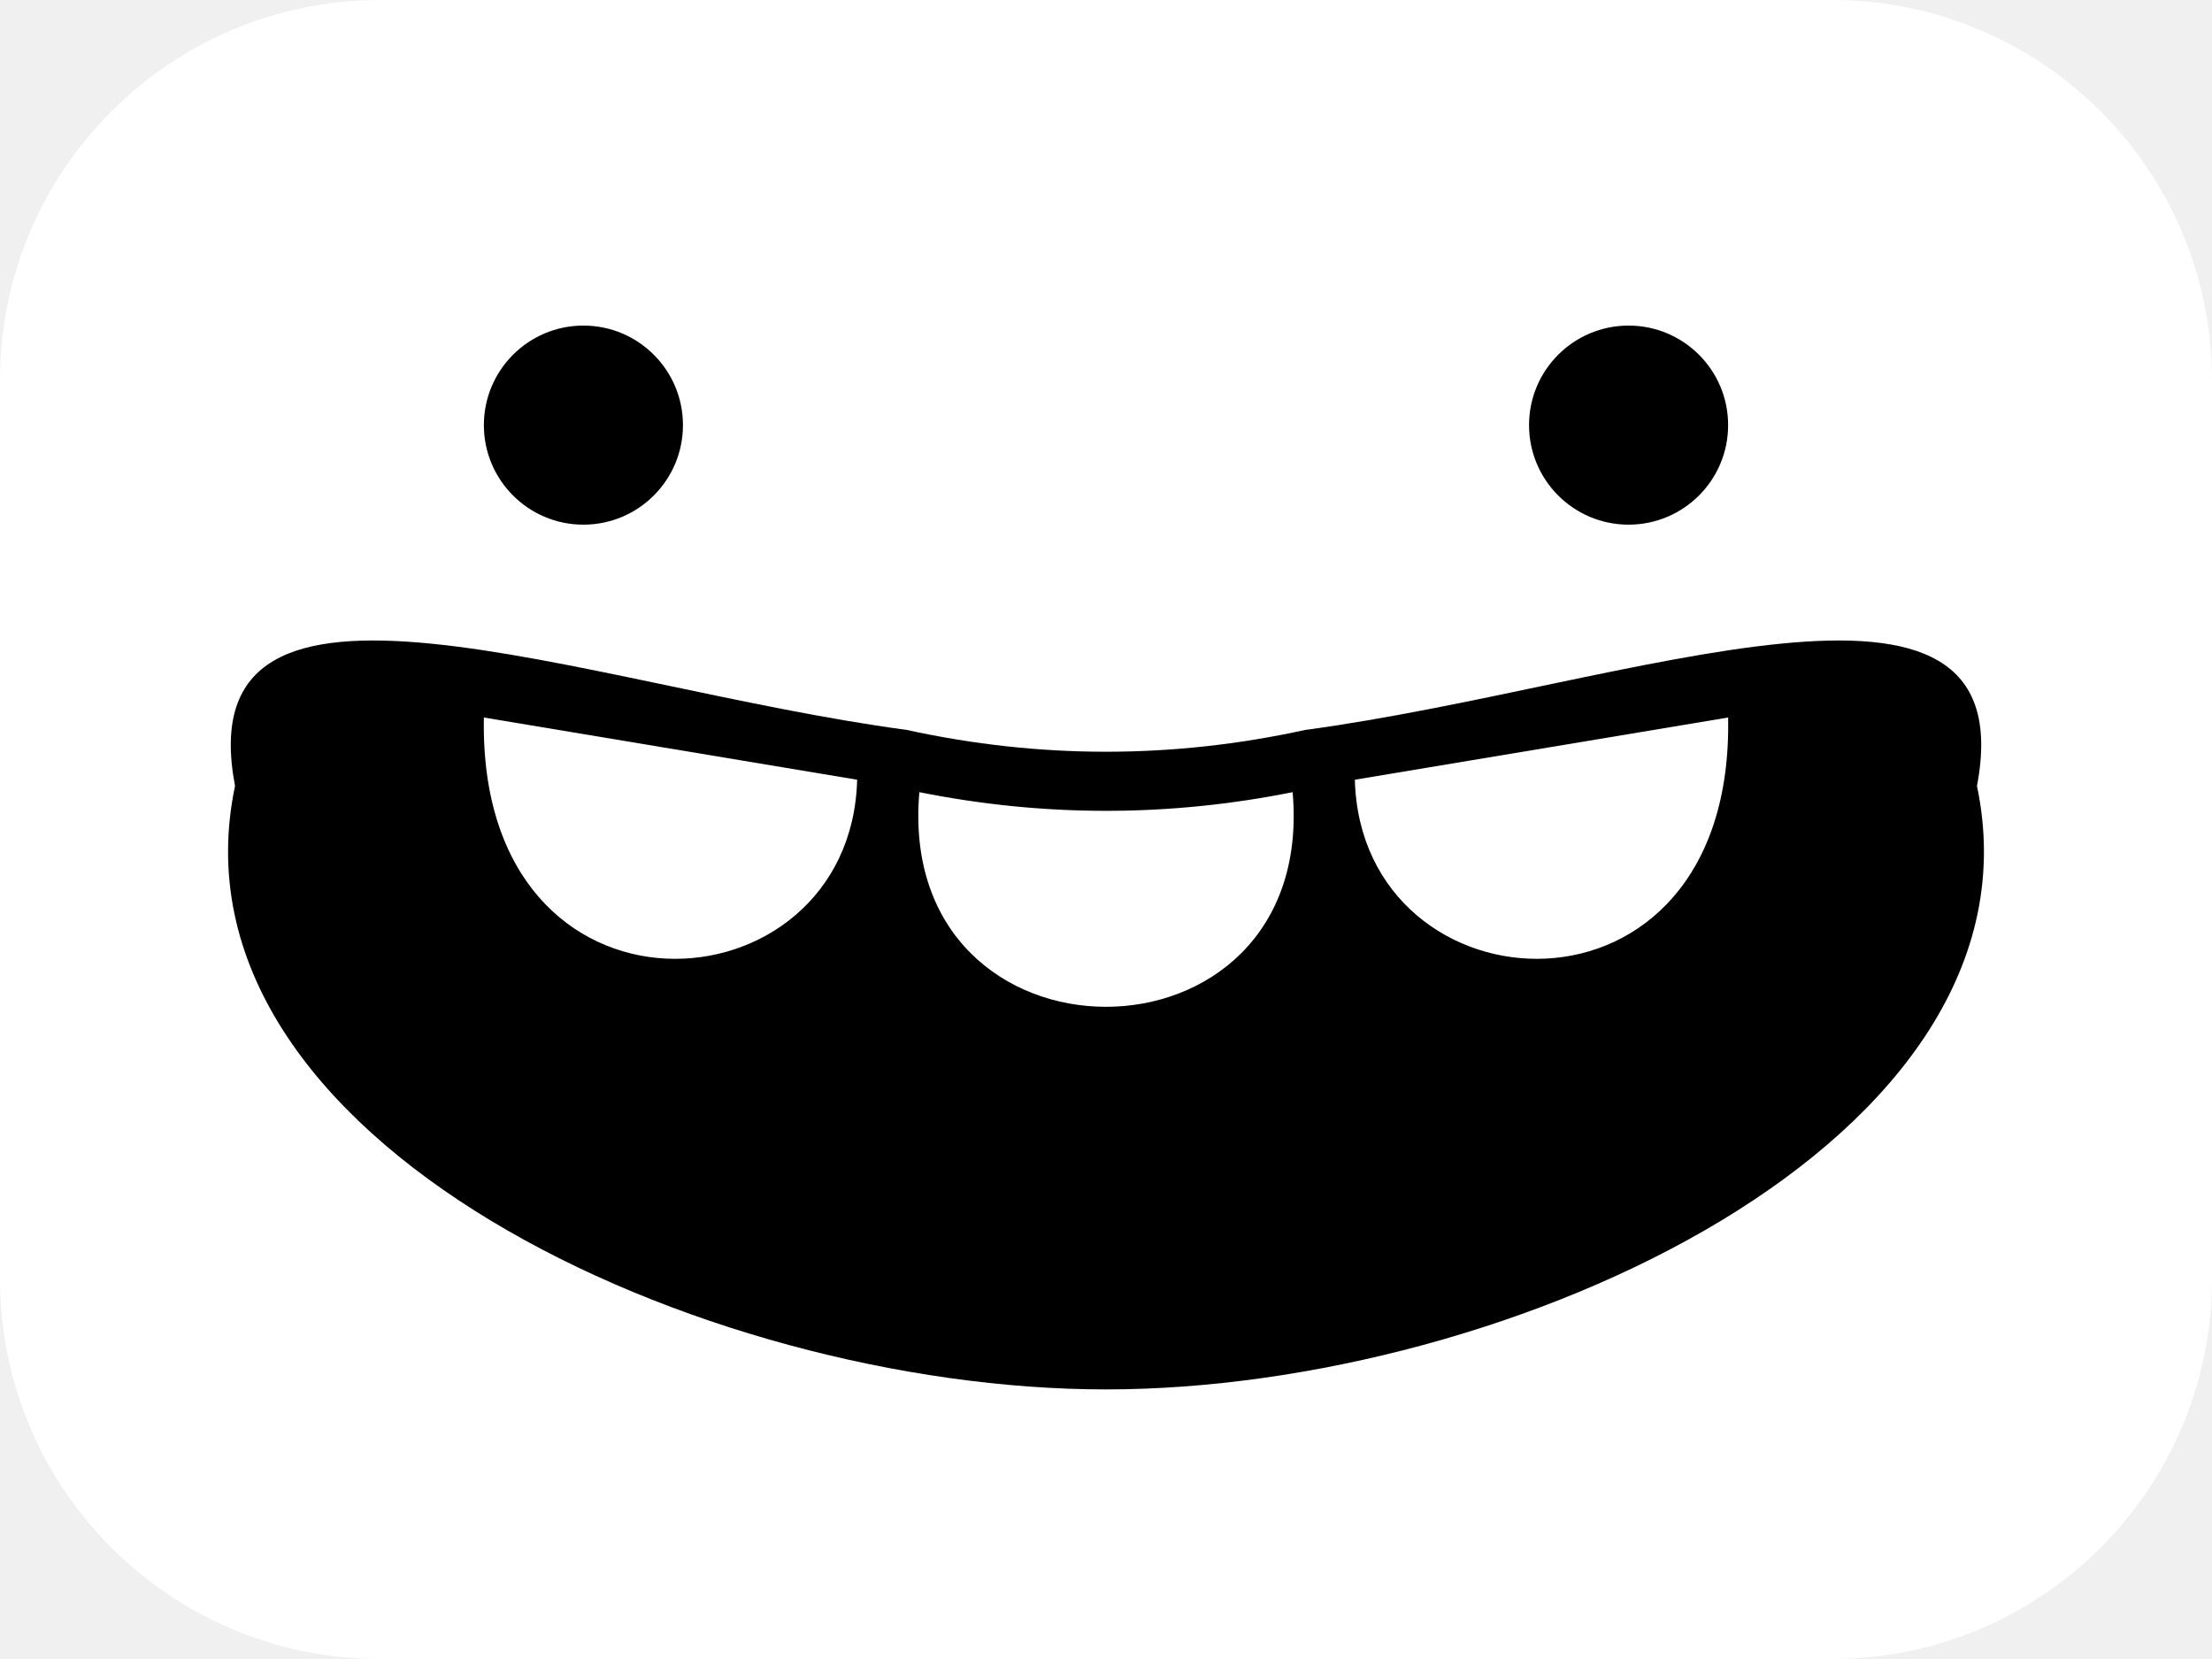
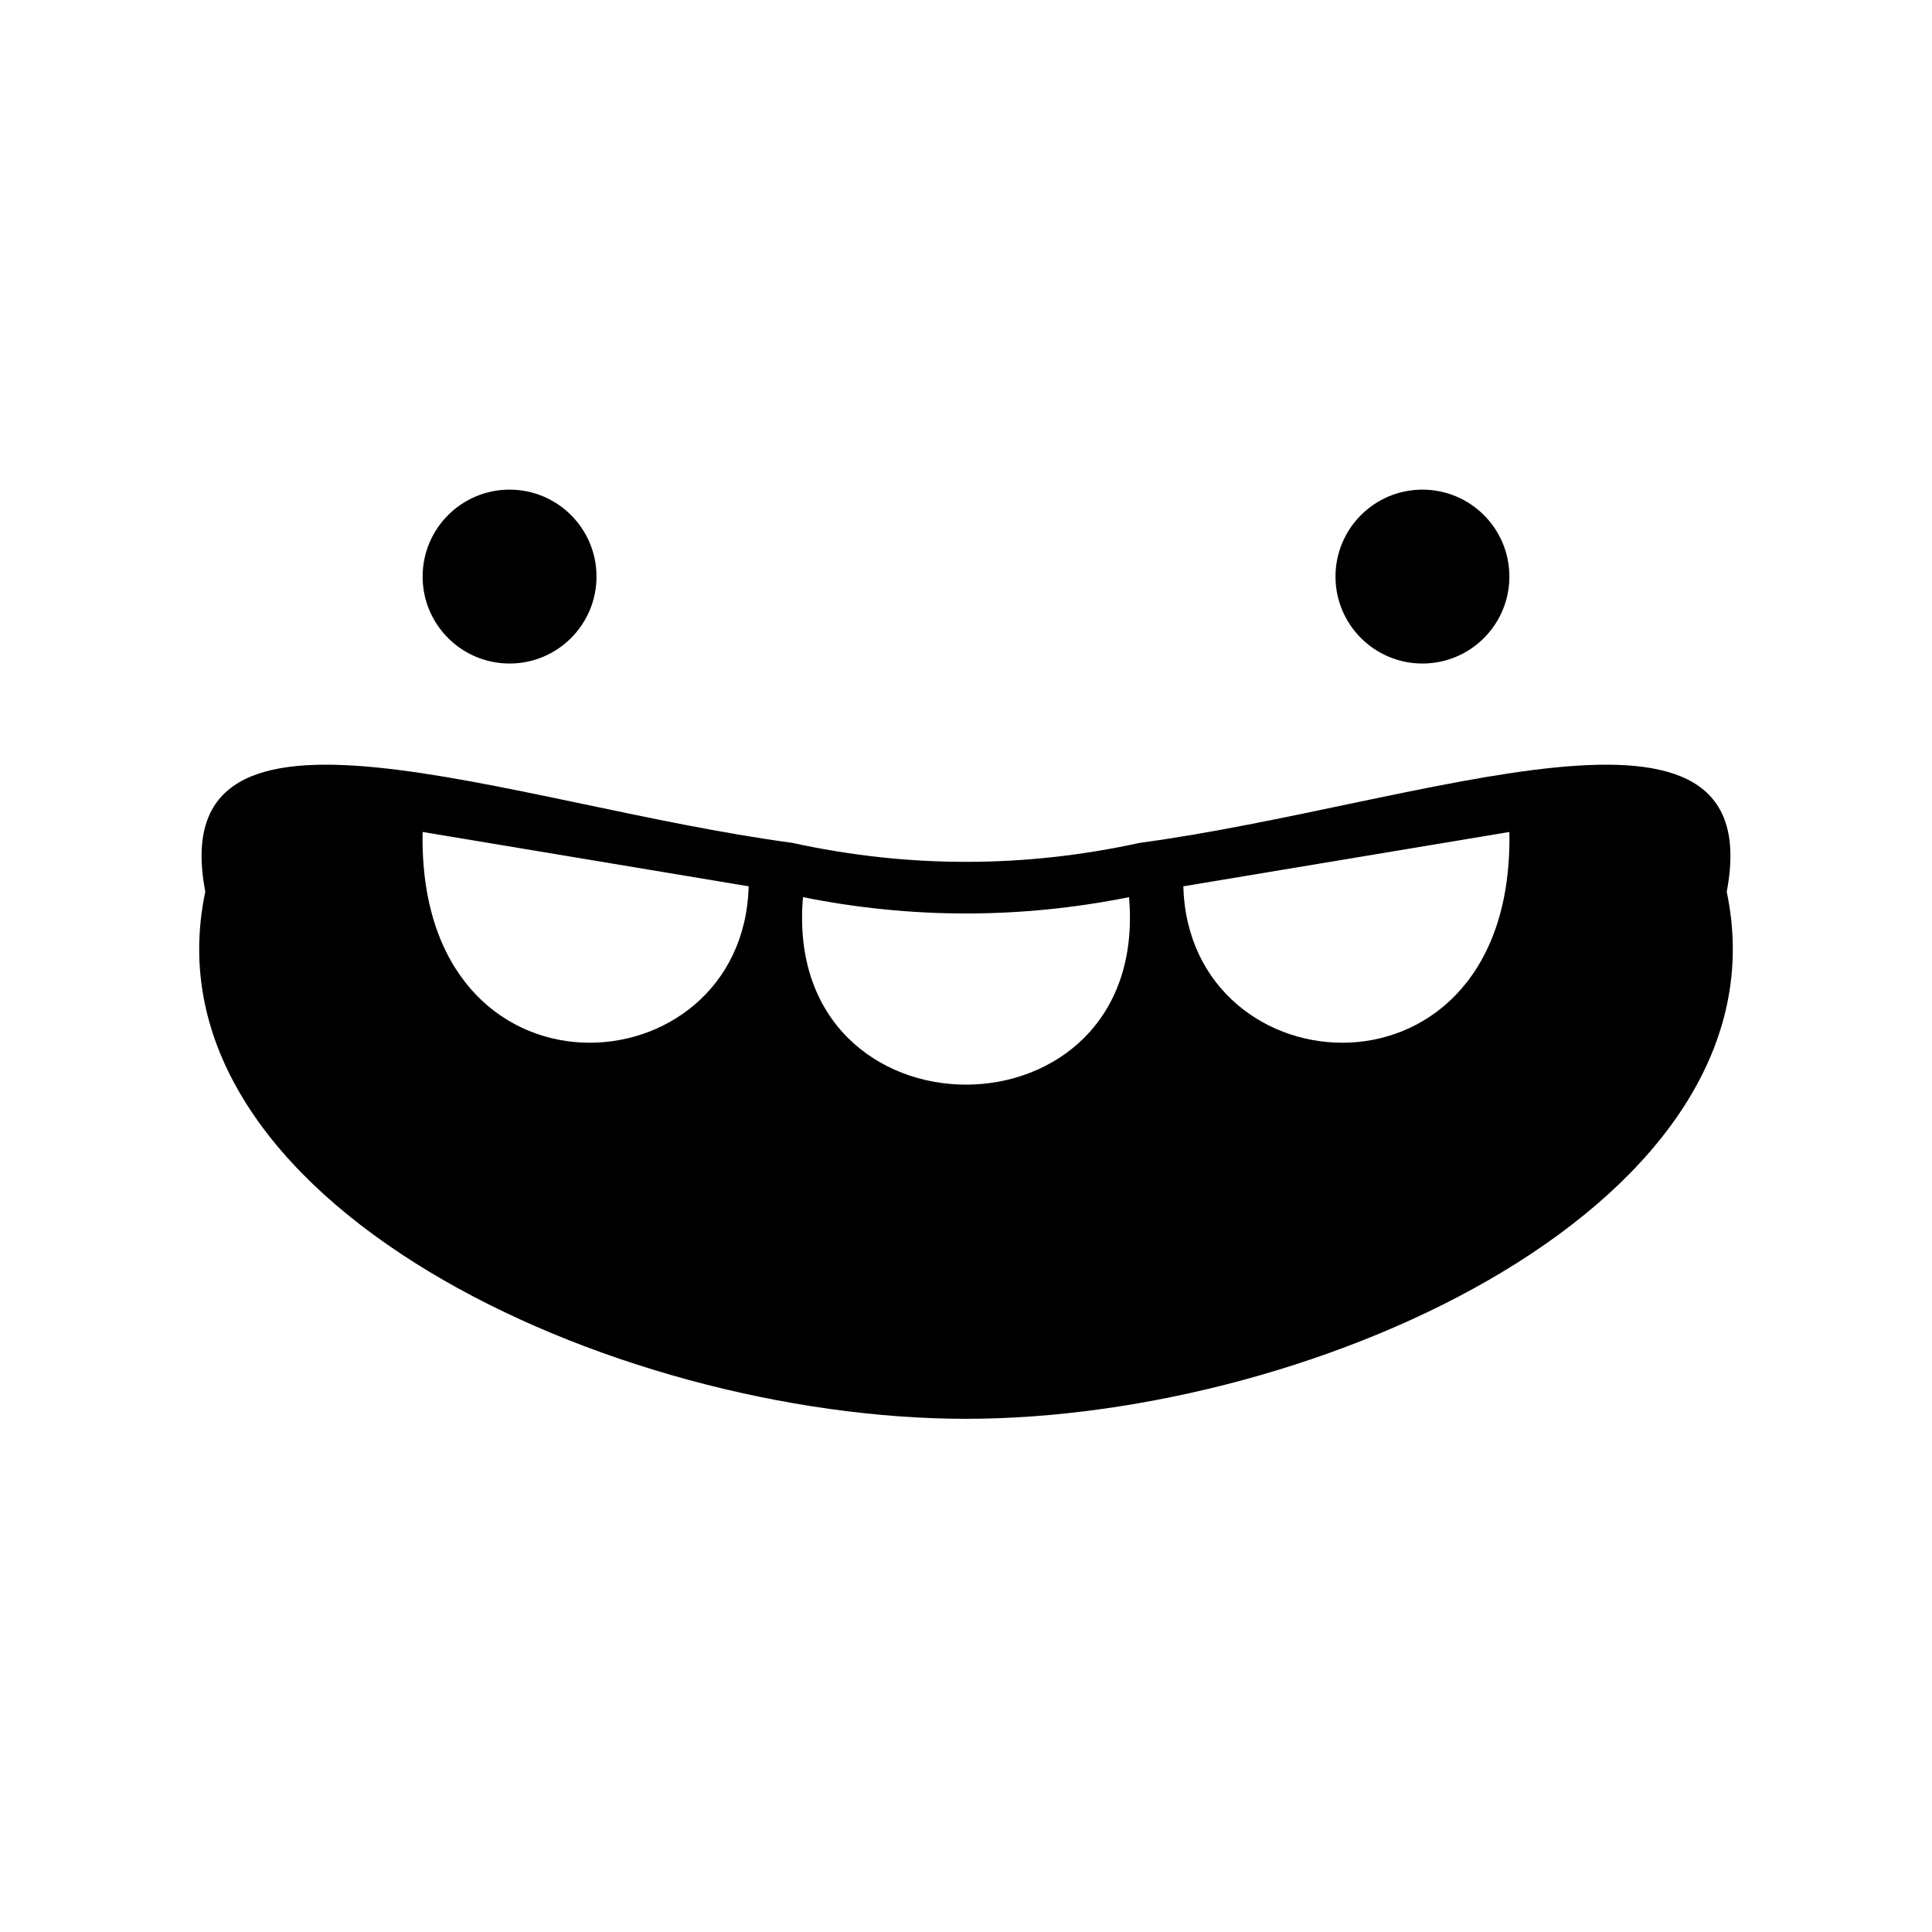
- <svg xmlns="http://www.w3.org/2000/svg" viewBox="0 0 320 240">
-   <rect width="320" height="240" rx="55" fill="white" />
-   <g transform="translate(16 30) scale(.9)">
+ <svg xmlns="http://www.w3.org/2000/svg" width="320" height="320" viewBox="0 0 320 320">
+   <rect width="320" height="320" fill="white" />
+   <g transform="translate(16 64) scale(.9)">
    <circle cx="76" cy="35" r="16" />
    <circle cx="244" cy="35" r="16" />
    <path d="M20 93C12 51 76 77 128 84Q160 91 192 84C244 77 308 51 300 93C312 150 225 190 160 190C95 190 8 150 20 93Z" />
    <path d="M60 82L120 92C119 130 59 134 60 82ZM130 94Q160 100 190 94C194 140 126 140 130 94ZM200 92L260 82C261 134 201 130 200 92Z" fill="white" />
  </g>
</svg>
